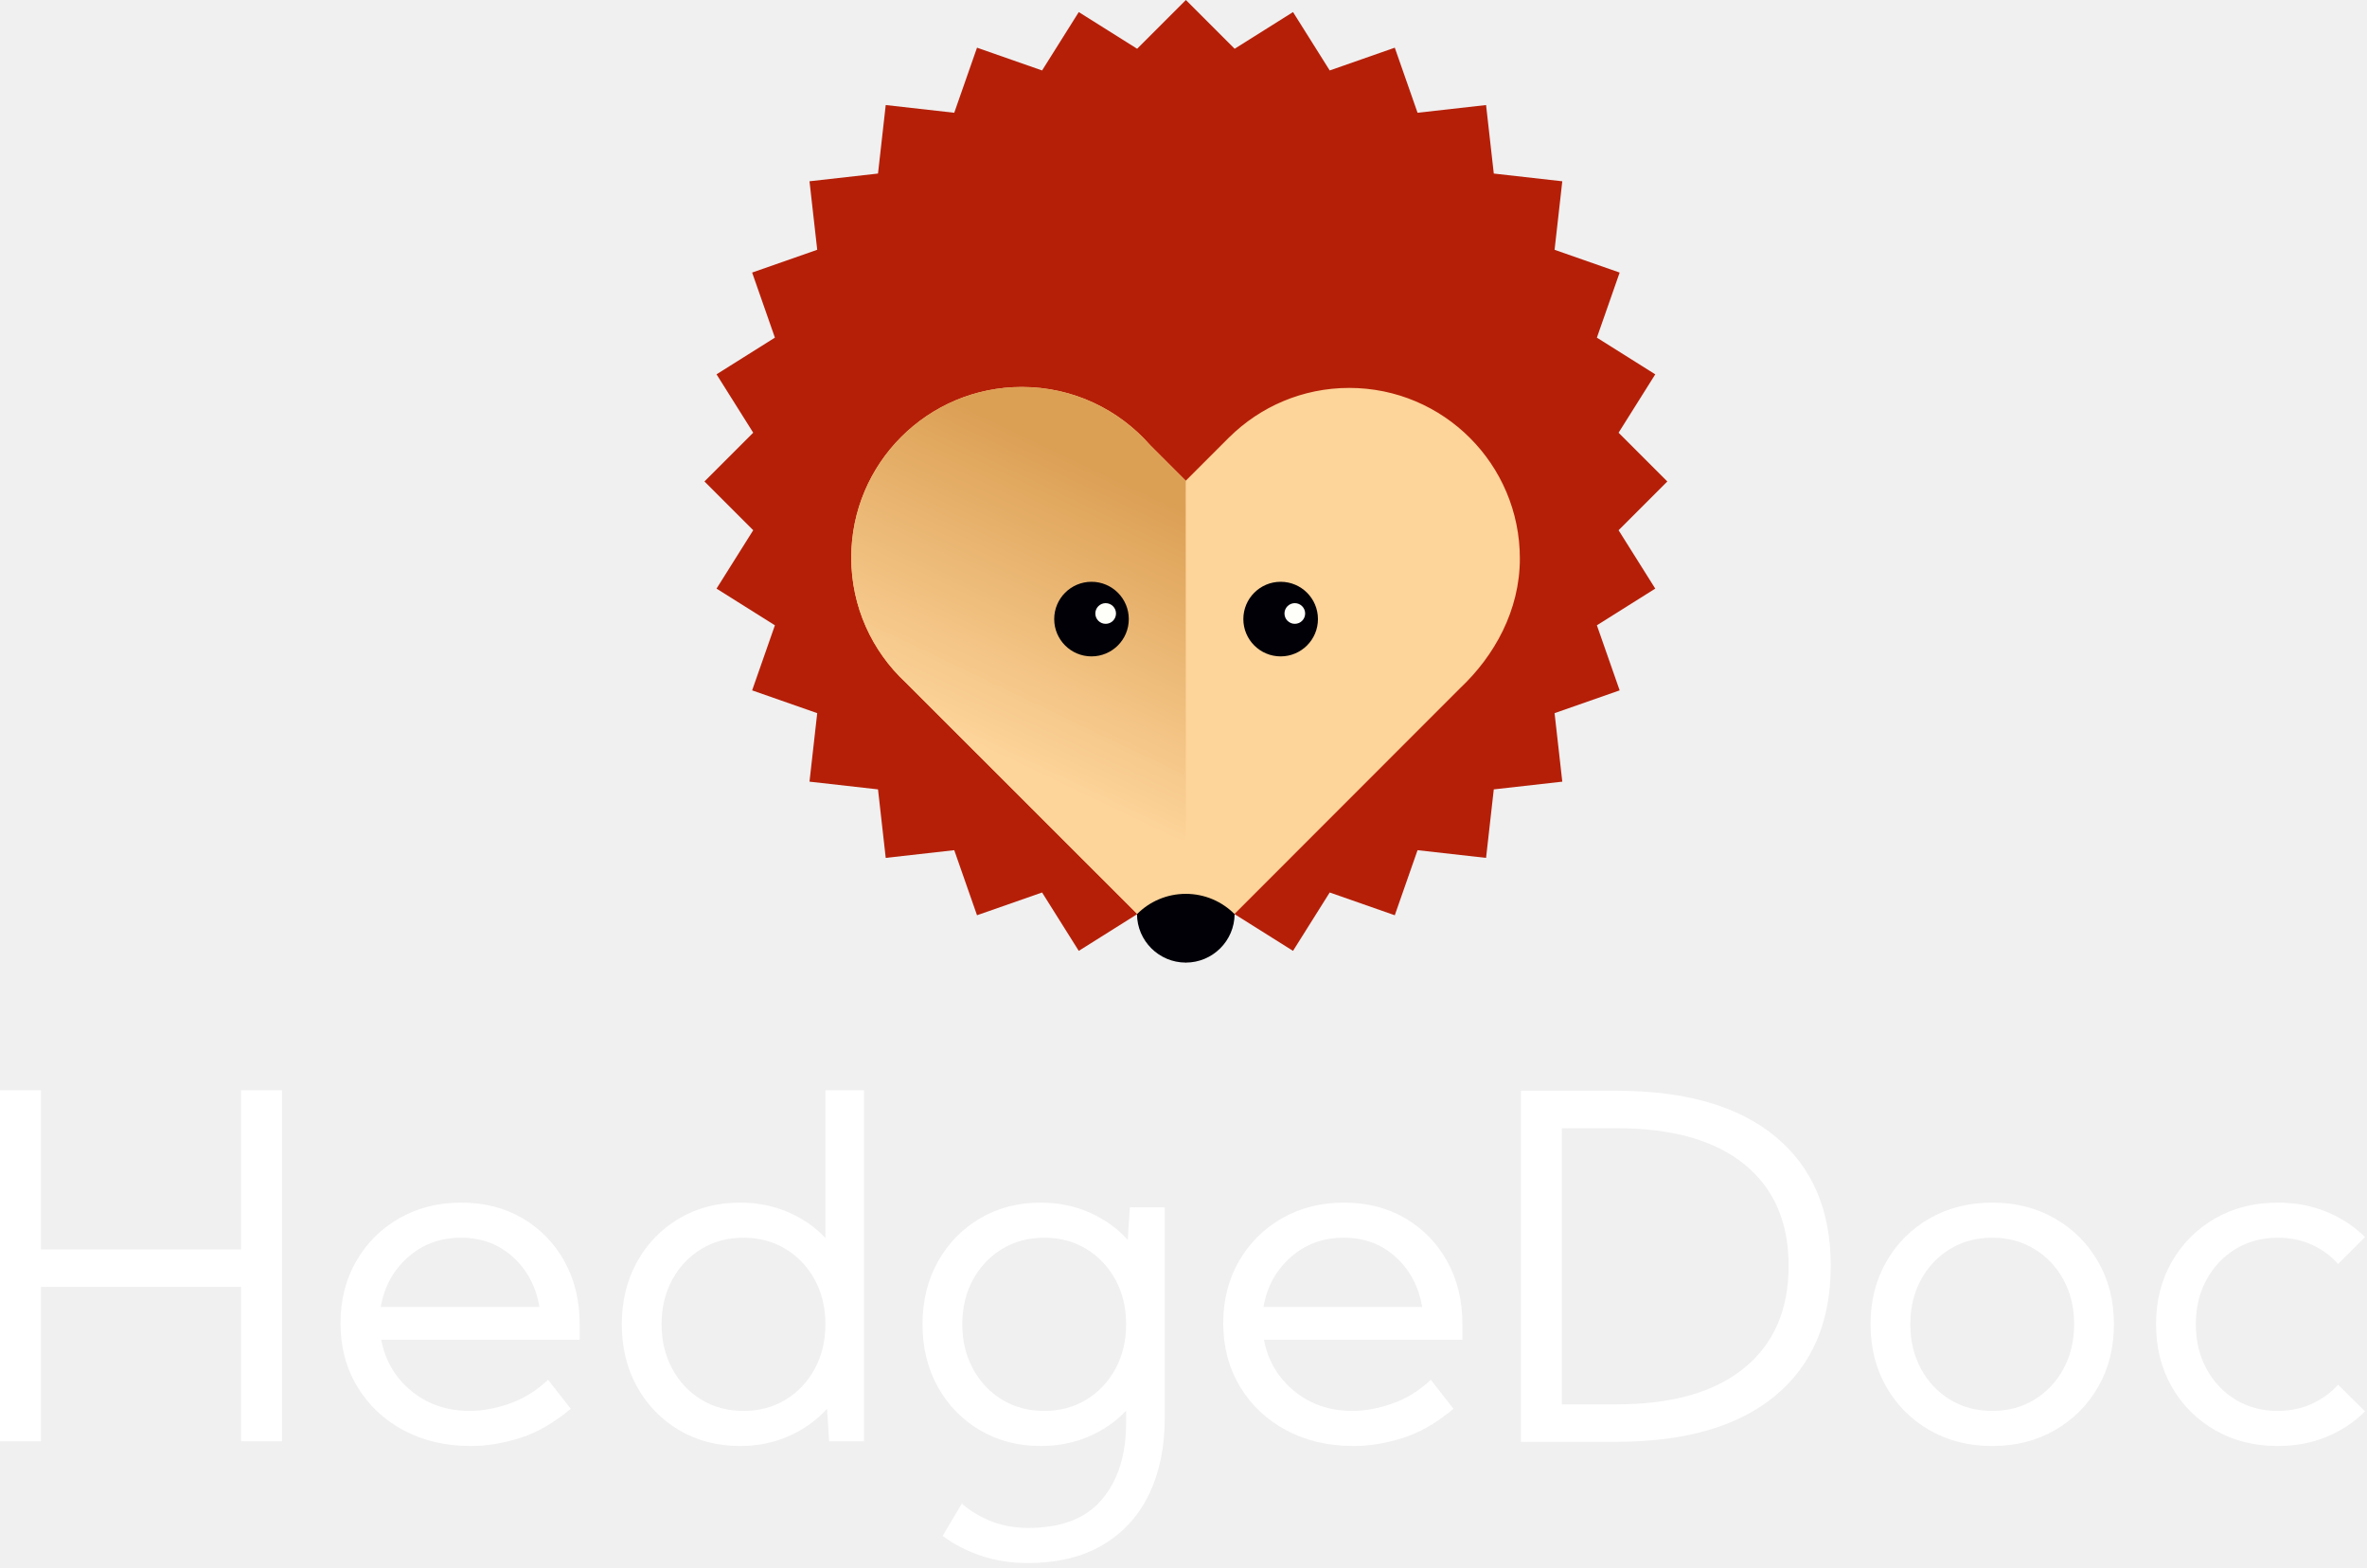
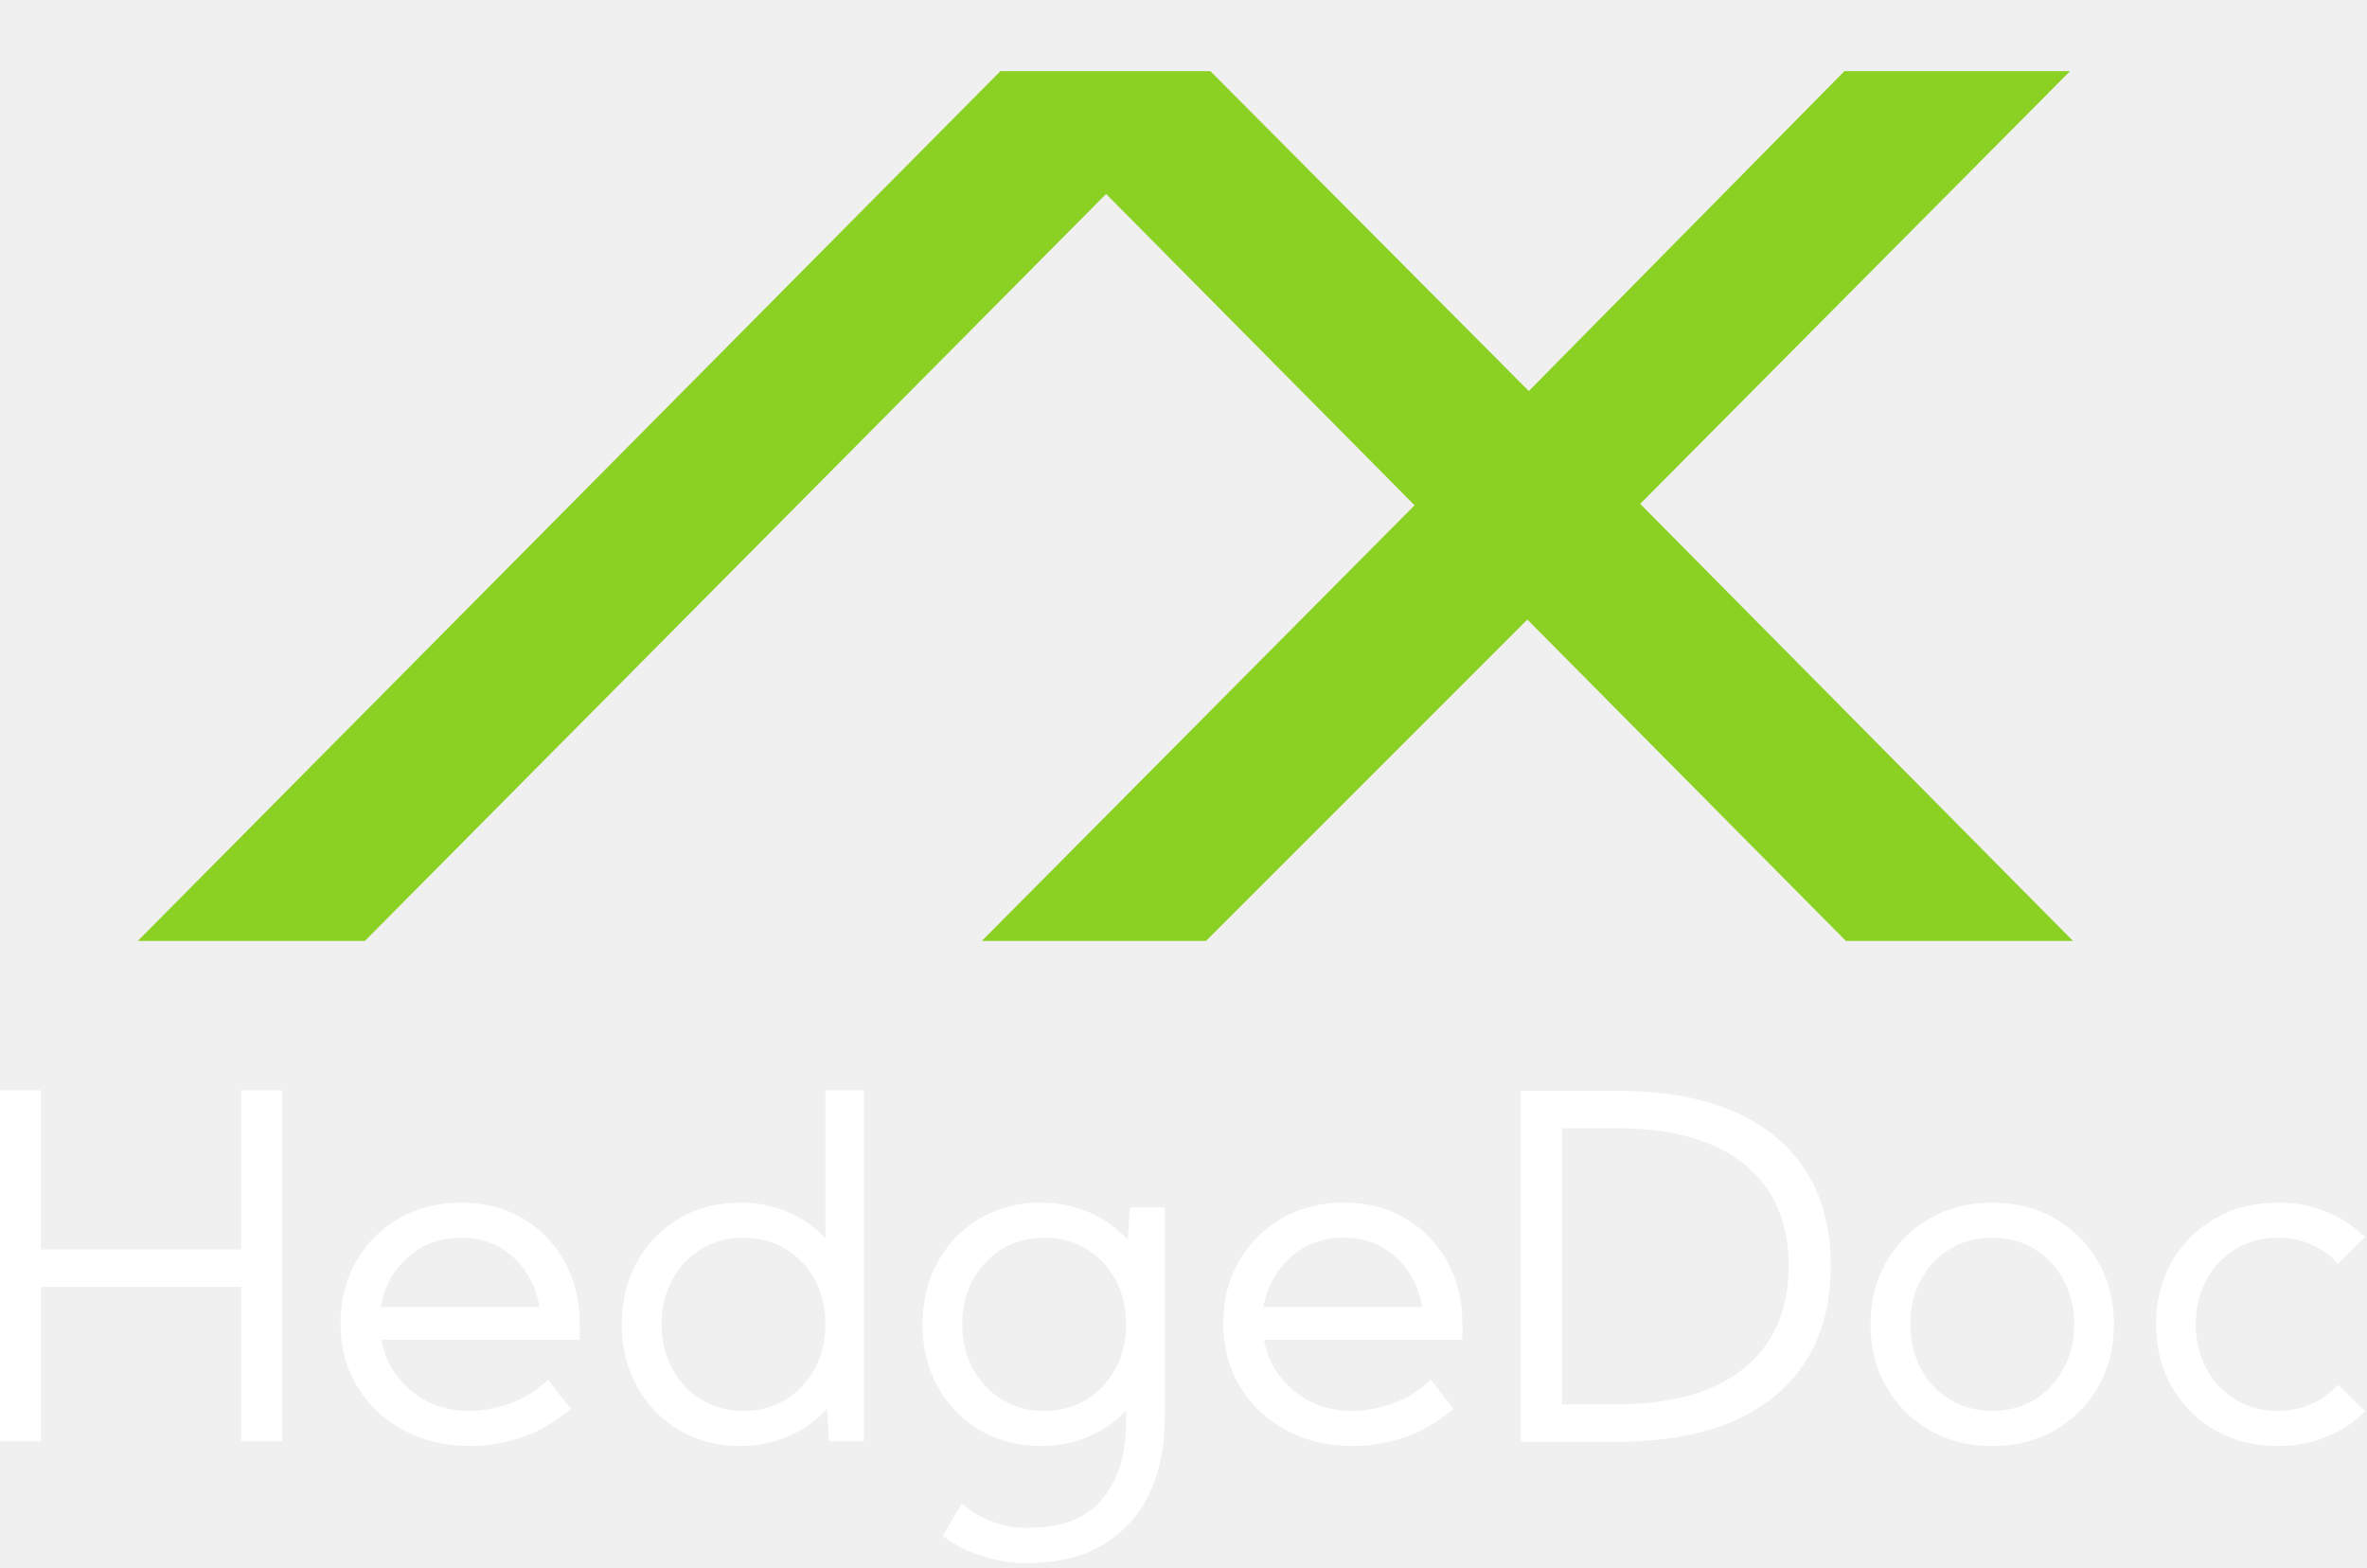
- <svg xmlns="http://www.w3.org/2000/svg" clip-rule="evenodd" fill-rule="evenodd" height="1000" stroke-linejoin="round" stroke-miterlimit="2" viewBox="0 0 1510 1000" width="1510">
-   <linearGradient id="a" gradientTransform="matrix(200 -420 420 200 660 1340)" gradientUnits="userSpaceOnUse" x1="0" x2="1" y1="0" y2="0">
-     <stop offset="0" stop-color="#fdd49a" />
-     <stop offset="1" stop-color="#dca055" />
+ <svg xmlns="http://www.w3.org/2000/svg" clip-rule="evenodd" fill-rule="evenodd" height="1000" stroke-linejoin="round" stroke-miterlimit="2" viewBox="0 0 1510 1000" width="1510" version="1.1" id="svg12">
+   <defs id="defs12" />
+   <linearGradient id="a" gradientTransform="matrix(200,-420,420,200,660,1340)" gradientUnits="userSpaceOnUse" x1="0" x2="1" y1="0" y2="0">
+     <stop offset="0" stop-color="#fdd49a" id="stop1" />
+     <stop offset="1" stop-color="#dca055" id="stop2" />
  </linearGradient>
-   <g fill-rule="nonzero">
-     <path d="m526.551 695.484v94.203c-6.665-7.065-14.678-12.587-24.031-16.568-9.357-3.982-19.51-5.975-30.457-5.975-14.434 0-27.348 3.357-38.744 10.076-11.396 6.72-20.355 15.923-26.871 27.619-6.52 11.696-9.777 25.007-9.777 39.936 0 14.933 3.257 28.244 9.777 39.936 6.516 11.696 15.475 20.903 26.871 27.623 11.396 6.715 24.311 10.072 38.744 10.072 11.246 0 21.648-2.114 31.201-6.342 9.553-4.231 17.662-10.026 24.336-17.395l1.344 20.754h22.244v-223.939zm-526.551.002v223.939h26.129v-98.531h127.643v98.531h26.121v-223.939h-26.121v101.521h-127.643v-101.521zm970.246.297v223.939h60.91c43.992 0 77.78-9.803 101.367-29.412 23.587-19.605 35.383-47.225 35.383-82.857 0-35.529-11.796-63.023-35.383-82.482-23.587-19.456-57.376-29.188-101.367-29.188zm26.125 23.887h34.785c35.429 0 62.601 7.64 81.512 22.918 18.906 15.278 28.365 36.901 28.365 64.865 0 28.068-9.459 49.816-28.365 65.24-18.911 15.428-46.083 23.143-81.512 23.143h-34.785zm-702.117 47.477c-14.733 0-27.915 3.333-39.561 9.998-11.646 6.674-20.805 15.807-27.471 27.398-6.67 11.596-10.006 24.755-10.006 39.488 0 15.128 3.561 28.614 10.676 40.455 7.115 11.85 16.948 21.124 29.484 27.844 12.54 6.72 26.873 10.078 42.996 10.078 10.052 0 20.476-1.693 31.277-5.076 10.797-3.383 21.622-9.604 32.469-18.662l-14.479-18.51c-7.369 6.965-15.529 12.015-24.482 15.152-8.958 3.133-17.466 4.701-25.533 4.701-14.529 0-26.946-4.255-37.244-12.764-10.302-8.509-16.695-19.386-19.184-32.621h126.598v-10.002c0-15.029-3.237-28.368-9.707-40.01-6.466-11.646-15.374-20.799-26.721-27.473-11.346-6.665-24.38-9.998-39.113-9.998zm369.648 0c-14.434 0-27.348 3.357-38.744 10.072-11.396 6.72-20.355 15.927-26.871 27.623-6.52 11.696-9.777 25.003-9.777 39.932 0 14.933 3.257 28.248 9.777 39.939 6.516 11.696 15.475 20.898 26.871 27.617 11.396 6.72 24.311 10.078 38.744 10.078 10.943 0 21.1-1.993 30.457-5.971 9.349-3.982 17.366-9.503 24.031-16.572v7.764c0 20.3-5.101 36.549-15.299 48.744-10.206 12.187-25.905 18.285-47.104 18.285-8.359 0-16.122-1.368-23.287-4.105-7.165-2.738-13.54-6.546-19.115-11.418l-12.236 20.6c7.36 5.476 15.623 9.728 24.781 12.766 9.154 3.037 18.96 4.553 29.412 4.553 19.006 0 35.004-3.858 47.998-11.572 12.986-7.71 22.813-18.486 29.482-32.316 6.665-13.839 10.004-29.962 10.004-48.377v-134.658h-22.244l-1.348 20.754c-6.67-7.369-14.779-13.161-24.332-17.396-9.553-4.227-19.959-6.34-31.201-6.34zm193.48 0c-14.729 0-27.915 3.333-39.561 9.998-11.646 6.674-20.803 15.807-27.469 27.398-6.67 11.596-10.006 24.755-10.006 39.488 0 15.128 3.561 28.614 10.676 40.455 7.115 11.85 16.946 21.124 29.486 27.844 12.54 6.72 26.871 10.078 42.994 10.078 10.056 0 20.478-1.693 31.279-5.076 10.793-3.383 21.62-9.604 32.467-18.662l-14.479-18.51c-7.369 6.965-15.524 12.015-24.482 15.152-8.958 3.133-17.468 4.701-25.531 4.701-14.529 0-26.944-4.255-37.246-12.764-10.302-8.509-16.697-19.386-19.186-32.621h126.6v-10.002c0-15.029-3.237-28.368-9.707-40.01-6.466-11.646-15.374-20.799-26.721-27.473-11.346-6.665-24.382-9.998-39.115-9.998zm413.539 0c-14.933 0-28.244 3.357-39.94 10.076-11.696 6.72-20.899 15.923-27.619 27.619-6.715 11.696-10.078 25.007-10.078 39.936 0 14.933 3.363 28.242 10.078 39.934 6.72 11.696 15.923 20.903 27.619 27.623 11.696 6.72 25.007 10.078 39.94 10.078 14.929 0 28.238-3.359 39.93-10.078 11.696-6.72 20.903-15.927 27.623-27.623 6.72-11.692 10.078-25.001 10.078-39.934 0-14.929-3.358-28.24-10.078-39.936s-15.927-20.9-27.623-27.619c-11.692-6.72-25.001-10.076-39.93-10.076zm182.135.002c-14.933 0-28.244 3.359-39.935 10.078-11.696 6.72-20.904 15.923-27.623 27.619-6.715 11.696-10.076 25.005-10.076 39.934s3.361 28.244 10.076 39.936c6.72 11.696 15.927 20.9 27.623 27.619 11.692 6.72 25.003 10.078 39.935 10.078 11.246 0 21.593-1.94 31.051-5.822 9.453-3.882 17.668-9.306 24.633-16.271l-17.168-17.021c-4.681 5.18-10.302 9.257-16.867 12.24-6.574 2.987-13.789 4.48-21.648 4.48-10.056 0-19.015-2.388-26.875-7.164-7.864-4.781-14.059-11.346-18.586-19.709-4.531-8.359-6.793-17.818-6.793-28.365 0-10.647 2.262-20.129 6.793-28.438 4.527-8.309 10.722-14.854 18.586-19.635 7.86-4.777 16.819-7.164 26.875-7.164 7.86 0 15.075 1.469 21.648 4.402 6.566 2.937 12.186 7.043 16.867 12.318l17.168-17.17c-6.965-6.865-15.18-12.241-24.633-16.123-9.457-3.882-19.804-5.822-31.051-5.822zm-978.756 22.389c10.052 0 19.01 2.389 26.869 7.17 7.864 4.777 14.061 11.32 18.592 19.629 4.527 8.309 6.789 17.792 6.789 28.439 0 10.552-2.262 20.004-6.789 28.363-4.531 8.363-10.728 14.928-18.592 19.709-7.86 4.777-16.817 7.166-26.869 7.166s-19.01-2.389-26.869-7.166c-7.868-4.781-14.063-11.346-18.586-19.709-4.535-8.359-6.799-17.812-6.799-28.363 0-10.647 2.264-20.13 6.799-28.439 4.523-8.309 10.718-14.852 18.586-19.629 7.86-4.781 16.817-7.17 26.869-7.17zm-180.193.002c13.036 0 24.083 4.103 33.141 12.316 9.054 8.213 14.679 18.836 16.867 31.871h-101.219c2.189-12.836 7.965-23.414 17.322-31.723 9.353-8.309 20.649-12.465 33.889-12.465zm372.033 0c10.052 0 19.01 2.389 26.869 7.166 7.864 4.781 14.061 11.324 18.592 19.629 4.527 8.313 6.789 17.796 6.789 28.439 0 10.552-2.262 20.008-6.789 28.367-4.531 8.359-10.728 14.929-18.592 19.705-7.86 4.781-16.817 7.17-26.869 7.17-10.052 0-19.011-2.389-26.875-7.17-7.864-4.777-14.059-11.346-18.582-19.705-4.535-8.359-6.797-17.816-6.797-28.367 0-10.643 2.262-20.126 6.797-28.439 4.523-8.305 10.718-14.848 18.582-19.629 7.864-4.777 16.823-7.166 26.875-7.166zm191.098 0c13.036 0 24.081 4.103 33.139 12.316 9.054 8.213 14.681 18.836 16.869 31.871h-101.219c2.189-12.836 7.963-23.414 17.32-31.723 9.353-8.309 20.651-12.465 33.891-12.465zm413.684 0c10.048 0 19.009 2.387 26.869 7.168 7.864 4.777 14.059 11.322 18.586 19.631 4.531 8.309 6.795 17.792 6.795 28.439 0 10.552-2.264 20.004-6.795 28.367-4.527 8.359-10.722 14.924-18.586 19.705-7.86 4.781-16.821 7.166-26.869 7.166-10.056 0-19.015-2.385-26.875-7.166-7.864-4.781-14.059-11.346-18.586-19.705-4.531-8.363-6.795-17.816-6.795-28.367 0-10.647 2.264-20.13 6.795-28.439 4.527-8.309 10.722-14.854 18.586-19.631 7.86-4.781 16.819-7.168 26.875-7.168z" fill="#fff" stroke-width="4.161" />
-     <g transform="matrix(.4133202 0 0 .4133202 390.3943 -59.00311)">
-       <path d="m1553.66 961.083 75.25-75.258-75.25-75.246 56.61-90.096-90.1-56.616 35.15-100.446-100.44-35.142 11.91-105.746-105.74-11.912-11.92-105.75-105.74 11.912-35.15-100.445-100.43 35.145-56.63-90.1-90.107 56.617-75.242-75.246-75.242 75.25-90.104-56.612-56.612 90.096-100.442-35.15-35.142 100.441-105.75-11.916-11.912 105.741-105.742 11.913 11.917 105.741-100.454 35.15 35.145 100.438-90.1 56.612 56.621 90.117-75.258 75.25 75.25 75.258-56.613 90.107 90.1 56.61-35.145 100.44 100.45 35.15-11.913 105.73 105.742 11.92 11.912 105.74 105.75-11.91 35.142 100.43 100.437-35.13 56.617 90.1 90.096-56.62 75.25 74.55 75.25-74.53 90.099 56.61 56.61-90.11 100.45 35.15 35.14-100.44 105.75 11.91 11.91-105.75 105.75-11.91-11.92-105.74 100.45-35.15-35.15-100.45 90.1-56.61z" fill="#b51f08" />
-       <path d="m1401.3 1004.78c0-145.437-117.9-263.341-263.34-263.341-72.24 0-137.68 29.112-185.252 76.225l-.033-.034-67.096 67.1-54.862-54.862c-48.267-55.067-119.071-89.879-198.042-89.879-145.442 0-263.342 117.904-263.342 263.341 0 76 32.23 144.43 83.721 192.49l432.779 432.55 423.217-423.49c52.88-49.77 92.25-120 92.25-200.1" fill="#fdd49a" />
-       <path d="m885.579 884.73-54.862-54.862c-48.267-55.067-119.071-89.879-198.042-89.879-145.442 0-263.342 117.904-263.342 263.341 0 76 32.23 144.43 83.721 192.49l432.779 432.55" fill="url(#a)" />
-     </g>
-   </g>
-   <g transform="matrix(.4133202 0 0 .4133202 390.3943 -59.00311)">
-     <path d="m885.833 1628.37-.254-743.64" fill="none" />
-     <g fill-rule="nonzero">
-       <path d="m961.011 1553.59c-19.279-19.35-45.917-31.31-75.325-31.31-29.417 0-56.046 11.96-75.329 31.31.308 41.34 33.908 74.76 75.325 74.76 41.416 0 75.02-33.43 75.329-74.76" fill="#010007" />
-       <path d="m797.707 1098.22c0 31.8-25.767 57.57-57.571 57.57-31.787 0-57.558-25.77-57.558-57.57s25.771-57.57 57.558-57.57c31.804 0 57.571 25.77 57.571 57.57" fill="#010007" />
-       <path d="m777.962 1089.59c0 8.82-7.146 15.94-15.95 15.94-8.808 0-15.958-7.12-15.958-15.94 0-8.81 7.15-15.96 15.958-15.96 8.804 0 15.95 7.15 15.95 15.96" fill="#fffffa" />
-       <path d="m1089.65 1098.22c0 31.8-25.77 57.57-57.57 57.57-31.79 0-57.567-25.77-57.567-57.57s25.777-57.57 57.567-57.57c31.8 0 57.57 25.77 57.57 57.57" fill="#010007" />
-       <path d="m1069.9 1089.59c0 8.82-7.15 15.94-15.95 15.94-8.81 0-15.96-7.12-15.96-15.94 0-8.81 7.15-15.96 15.96-15.96 8.8 0 15.95 7.15 15.95 15.96" fill="#fffffa" />
-     </g>
-   </g>
+   <path d="m 526.551,695.484 v 94.203 c -6.665,-7.065 -14.678,-12.587 -24.031,-16.568 -9.357,-3.982 -19.51,-5.975 -30.457,-5.975 -14.434,0 -27.348,3.357 -38.744,10.076 -11.396,6.72 -20.355,15.923 -26.871,27.619 -6.52,11.696 -9.777,25.007 -9.777,39.936 0,14.933 3.257,28.244 9.777,39.936 6.516,11.696 15.475,20.903 26.871,27.623 11.396,6.715 24.311,10.072 38.744,10.072 11.246,0 21.648,-2.114 31.201,-6.342 9.553,-4.231 17.662,-10.026 24.336,-17.395 l 1.344,20.754 H 551.188 V 695.484 Z M 0,695.486 V 919.426 H 26.129 V 820.895 H 153.771 v 98.531 h 26.121 V 695.486 h -26.121 V 797.008 H 26.129 V 695.486 Z m 970.246,0.297 v 223.939 h 60.91 c 43.992,0 77.78,-9.803 101.367,-29.412 23.587,-19.605 35.383,-47.225 35.383,-82.857 0,-35.529 -11.796,-63.023 -35.383,-82.482 -23.587,-19.456 -57.376,-29.188 -101.367,-29.188 z m 26.125,23.887 h 34.785 c 35.429,0 62.601,7.64 81.512,22.918 18.906,15.278 28.365,36.901 28.365,64.865 0,28.068 -9.459,49.816 -28.365,65.24 -18.911,15.428 -46.083,23.143 -81.512,23.143 h -34.785 z m -702.117,47.477 c -14.733,0 -27.915,3.333 -39.561,9.998 -11.646,6.674 -20.805,15.807 -27.471,27.398 -6.67,11.596 -10.006,24.755 -10.006,39.488 0,15.128 3.561,28.614 10.676,40.455 7.115,11.85 16.948,21.124 29.484,27.844 12.54,6.72 26.873,10.078 42.996,10.078 10.052,0 20.476,-1.693 31.277,-5.076 10.797,-3.383 21.622,-9.604 32.469,-18.662 l -14.479,-18.51 c -7.369,6.965 -15.529,12.015 -24.482,15.152 -8.958,3.133 -17.466,4.701 -25.533,4.701 -14.529,0 -26.946,-4.255 -37.244,-12.764 -10.302,-8.509 -16.695,-19.386 -19.184,-32.621 h 126.598 v -10.002 c 0,-15.029 -3.237,-28.368 -9.707,-40.01 -6.466,-11.646 -15.374,-20.799 -26.721,-27.473 -11.346,-6.665 -24.38,-9.998 -39.113,-9.998 z m 369.648,0 c -14.434,0 -27.348,3.357 -38.744,10.072 -11.396,6.72 -20.355,15.927 -26.871,27.623 -6.52,11.696 -9.777,25.003 -9.777,39.932 0,14.933 3.257,28.248 9.777,39.939 6.516,11.696 15.475,20.898 26.871,27.617 11.396,6.72 24.311,10.078 38.744,10.078 10.943,0 21.1,-1.993 30.457,-5.971 9.349,-3.982 17.366,-9.503 24.031,-16.572 v 7.764 c 0,20.3 -5.101,36.549 -15.299,48.744 -10.206,12.187 -25.905,18.285 -47.104,18.285 -8.359,0 -16.122,-1.368 -23.287,-4.105 -7.165,-2.738 -13.54,-6.546 -19.115,-11.418 l -12.236,20.6 c 7.36,5.476 15.623,9.728 24.781,12.766 9.154,3.037 18.96,4.553 29.412,4.553 19.006,0 35.004,-3.858 47.998,-11.572 12.986,-7.71 22.813,-18.486 29.482,-32.316 6.665,-13.839 10.004,-29.962 10.004,-48.377 V 770.129 H 720.783 l -1.348,20.754 c -6.67,-7.369 -14.779,-13.161 -24.332,-17.396 -9.553,-4.227 -19.959,-6.34 -31.201,-6.34 z m 193.48,0 c -14.729,0 -27.915,3.333 -39.561,9.998 -11.646,6.674 -20.803,15.807 -27.469,27.398 -6.67,11.596 -10.006,24.755 -10.006,39.488 0,15.128 3.561,28.614 10.676,40.455 7.115,11.85 16.946,21.124 29.486,27.844 12.54,6.72 26.871,10.078 42.994,10.078 10.056,0 20.478,-1.693 31.279,-5.076 10.793,-3.383 21.62,-9.604 32.467,-18.662 l -14.479,-18.51 c -7.369,6.965 -15.524,12.015 -24.482,15.152 -8.958,3.133 -17.468,4.701 -25.531,4.701 -14.529,0 -26.944,-4.255 -37.246,-12.764 -10.302,-8.509 -16.697,-19.386 -19.186,-32.621 h 126.6 v -10.002 c 0,-15.029 -3.237,-28.368 -9.707,-40.01 -6.466,-11.646 -15.374,-20.799 -26.721,-27.473 -11.346,-6.665 -24.382,-9.998 -39.115,-9.998 z m 413.539,0 c -14.933,0 -28.244,3.357 -39.94,10.076 -11.696,6.72 -20.899,15.923 -27.619,27.619 -6.715,11.696 -10.078,25.007 -10.078,39.936 0,14.933 3.363,28.242 10.078,39.934 6.72,11.696 15.923,20.903 27.619,27.623 11.696,6.72 25.007,10.078 39.94,10.078 14.929,0 28.238,-3.359 39.93,-10.078 11.696,-6.72 20.903,-15.927 27.623,-27.623 6.72,-11.692 10.078,-25.001 10.078,-39.934 0,-14.929 -3.358,-28.24 -10.078,-39.936 -6.72,-11.696 -15.927,-20.9 -27.623,-27.619 -11.692,-6.72 -25.001,-10.076 -39.93,-10.076 z m 182.135,0.002 c -14.933,0 -28.244,3.359 -39.935,10.078 -11.696,6.72 -20.904,15.923 -27.623,27.619 -6.715,11.696 -10.076,25.005 -10.076,39.934 0,14.929 3.361,28.244 10.076,39.936 6.72,11.696 15.927,20.9 27.623,27.619 11.692,6.72 25.003,10.078 39.935,10.078 11.246,0 21.593,-1.94 31.051,-5.822 9.453,-3.882 17.668,-9.306 24.633,-16.271 l -17.168,-17.021 c -4.681,5.18 -10.302,9.257 -16.867,12.24 -6.574,2.987 -13.789,4.48 -21.648,4.48 -10.056,0 -19.015,-2.388 -26.875,-7.164 -7.864,-4.781 -14.059,-11.346 -18.586,-19.709 -4.531,-8.359 -6.793,-17.818 -6.793,-28.365 0,-10.647 2.262,-20.129 6.793,-28.438 4.527,-8.309 10.722,-14.854 18.586,-19.635 7.86,-4.777 16.819,-7.164 26.875,-7.164 7.86,0 15.075,1.469 21.648,4.402 6.566,2.937 12.186,7.043 16.867,12.318 l 17.168,-17.17 c -6.965,-6.865 -15.18,-12.241 -24.633,-16.123 -9.457,-3.882 -19.804,-5.822 -31.051,-5.822 z m -978.756,22.389 c 10.052,0 19.01,2.389 26.869,7.17 7.864,4.777 14.061,11.32 18.592,19.629 4.527,8.309 6.789,17.792 6.789,28.439 0,10.552 -2.262,20.004 -6.789,28.363 -4.531,8.363 -10.728,14.928 -18.592,19.709 -7.86,4.777 -16.817,7.166 -26.869,7.166 -10.052,0 -19.01,-2.389 -26.869,-7.166 -7.868,-4.781 -14.063,-11.346 -18.586,-19.709 -4.535,-8.359 -6.799,-17.812 -6.799,-28.363 0,-10.647 2.264,-20.13 6.799,-28.439 4.523,-8.309 10.718,-14.852 18.586,-19.629 7.86,-4.781 16.817,-7.17 26.869,-7.17 z m -180.193,0.002 c 13.036,0 24.083,4.103 33.141,12.316 9.054,8.213 14.679,18.836 16.867,31.871 H 242.896 c 2.189,-12.836 7.965,-23.414 17.322,-31.723 9.353,-8.309 20.649,-12.465 33.889,-12.465 z m 372.033,0 c 10.052,0 19.01,2.389 26.869,7.166 7.864,4.781 14.061,11.324 18.592,19.629 4.527,8.313 6.789,17.796 6.789,28.439 0,10.552 -2.262,20.008 -6.789,28.367 -4.531,8.359 -10.728,14.929 -18.592,19.705 -7.86,4.781 -16.817,7.17 -26.869,7.17 -10.052,0 -19.011,-2.389 -26.875,-7.17 -7.864,-4.777 -14.059,-11.346 -18.582,-19.705 -4.535,-8.359 -6.797,-17.816 -6.797,-28.367 0,-10.643 2.262,-20.126 6.797,-28.439 4.523,-8.305 10.718,-14.848 18.582,-19.629 7.864,-4.777 16.823,-7.166 26.875,-7.166 z m 191.098,0 c 13.036,0 24.081,4.103 33.139,12.316 9.054,8.213 14.681,18.836 16.869,31.871 H 806.027 c 2.189,-12.836 7.963,-23.414 17.32,-31.723 9.353,-8.309 20.651,-12.465 33.891,-12.465 z m 413.684,0 c 10.048,0 19.009,2.387 26.869,7.168 7.864,4.777 14.059,11.322 18.586,19.631 4.531,8.309 6.795,17.792 6.795,28.439 0,10.552 -2.264,20.004 -6.795,28.367 -4.527,8.359 -10.722,14.924 -18.586,19.705 -7.86,4.781 -16.821,7.166 -26.869,7.166 -10.056,0 -19.015,-2.385 -26.875,-7.166 -7.864,-4.781 -14.059,-11.346 -18.586,-19.705 -4.531,-8.363 -6.795,-17.816 -6.795,-28.367 0,-10.647 2.264,-20.13 6.795,-28.439 4.527,-8.309 10.722,-14.854 18.586,-19.631 7.86,-4.781 16.819,-7.168 26.875,-7.168 z" fill="#ffffff" stroke-width="4.161" id="path2" style="fill-rule:nonzero" />
+   <path id="AX-3" fill="#8bd124" d="M 1046.353,321.418 1320.579,45.37 h -143.946 L 975.291,249.445 772.126,45.37 H 638.202 L 87.927,600.2 H 232.784 L 705.619,123.72 902.407,322.329 626.358,600.2 H 769.393 L 974.38,395.213 1177.544,600.2 h 144.857 z" style="stroke-width:9.111" />
+   <path id="AX" fill="#8bd124" d="m -1638.8,568.3 30.1,-30.3 h -15.8 l -22.1,22.4 -22.3,-22.4 h -14.7 l -60.4,60.9 h 15.9 l 51.9,-52.3 21.6,21.8 -30.3,30.5 h 15.7 l 22.5,-22.5 22.3,22.5 h 15.9 z" style="stroke-width:1" />
</svg>
